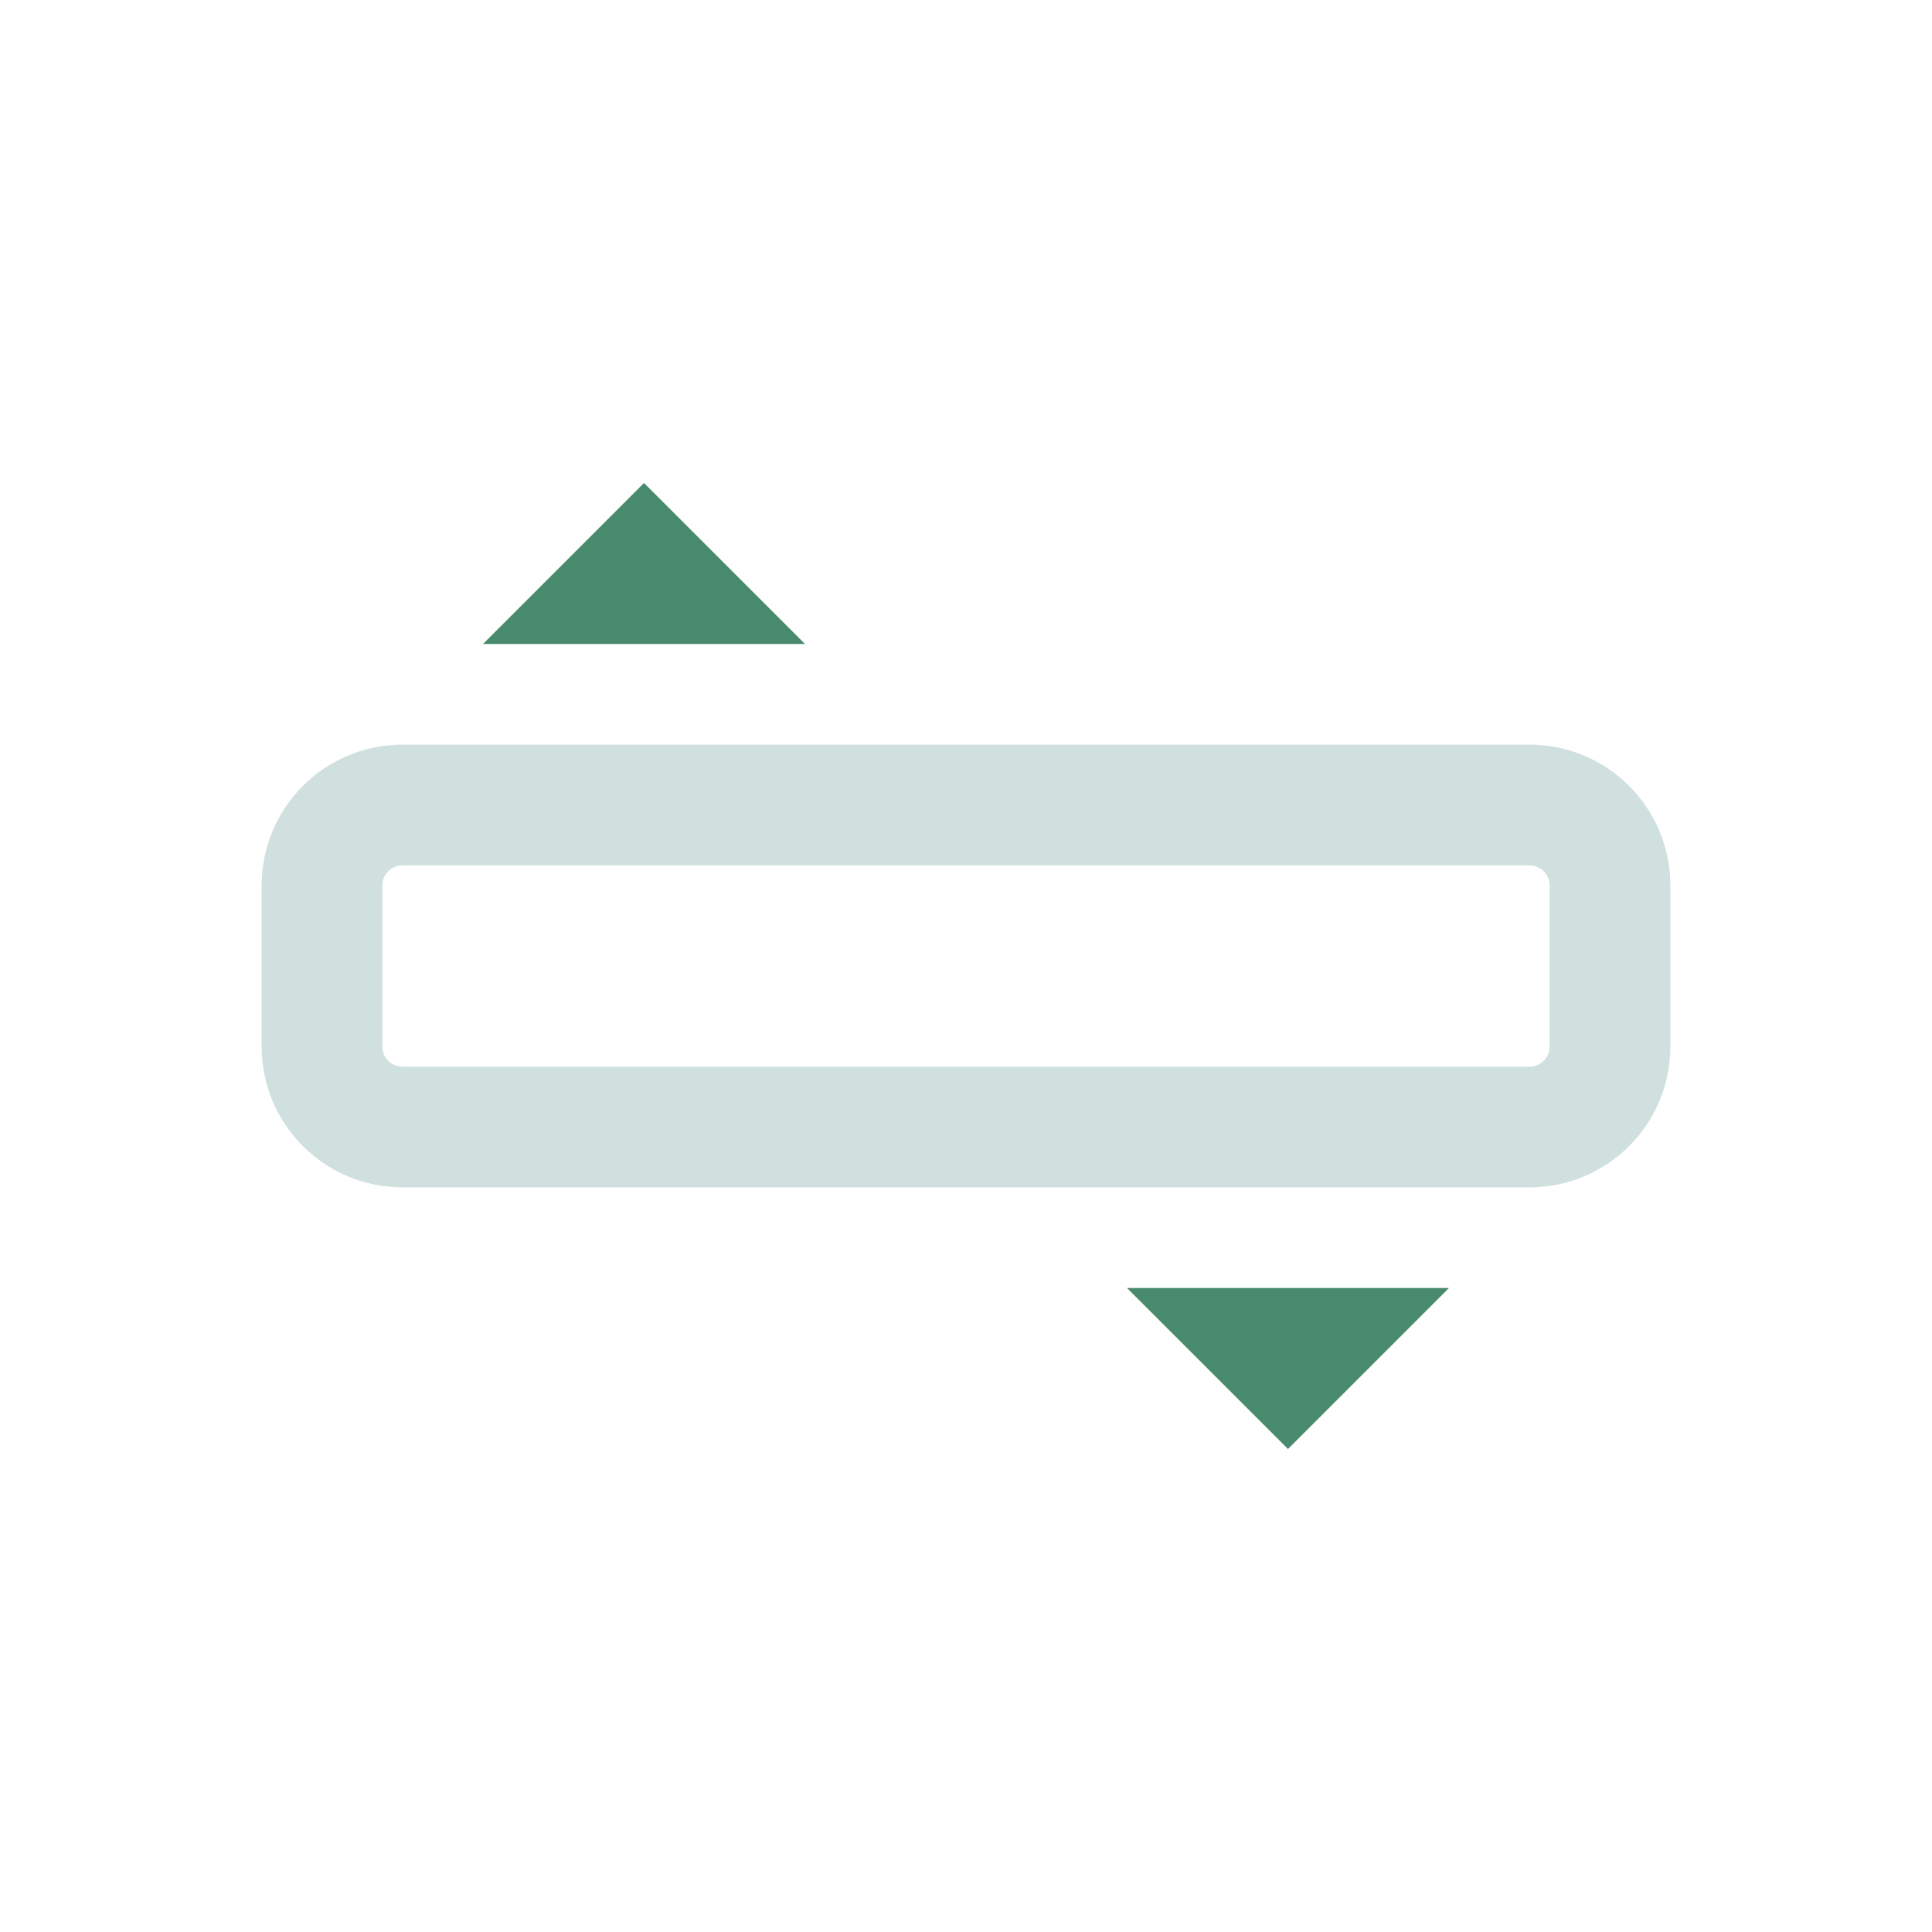
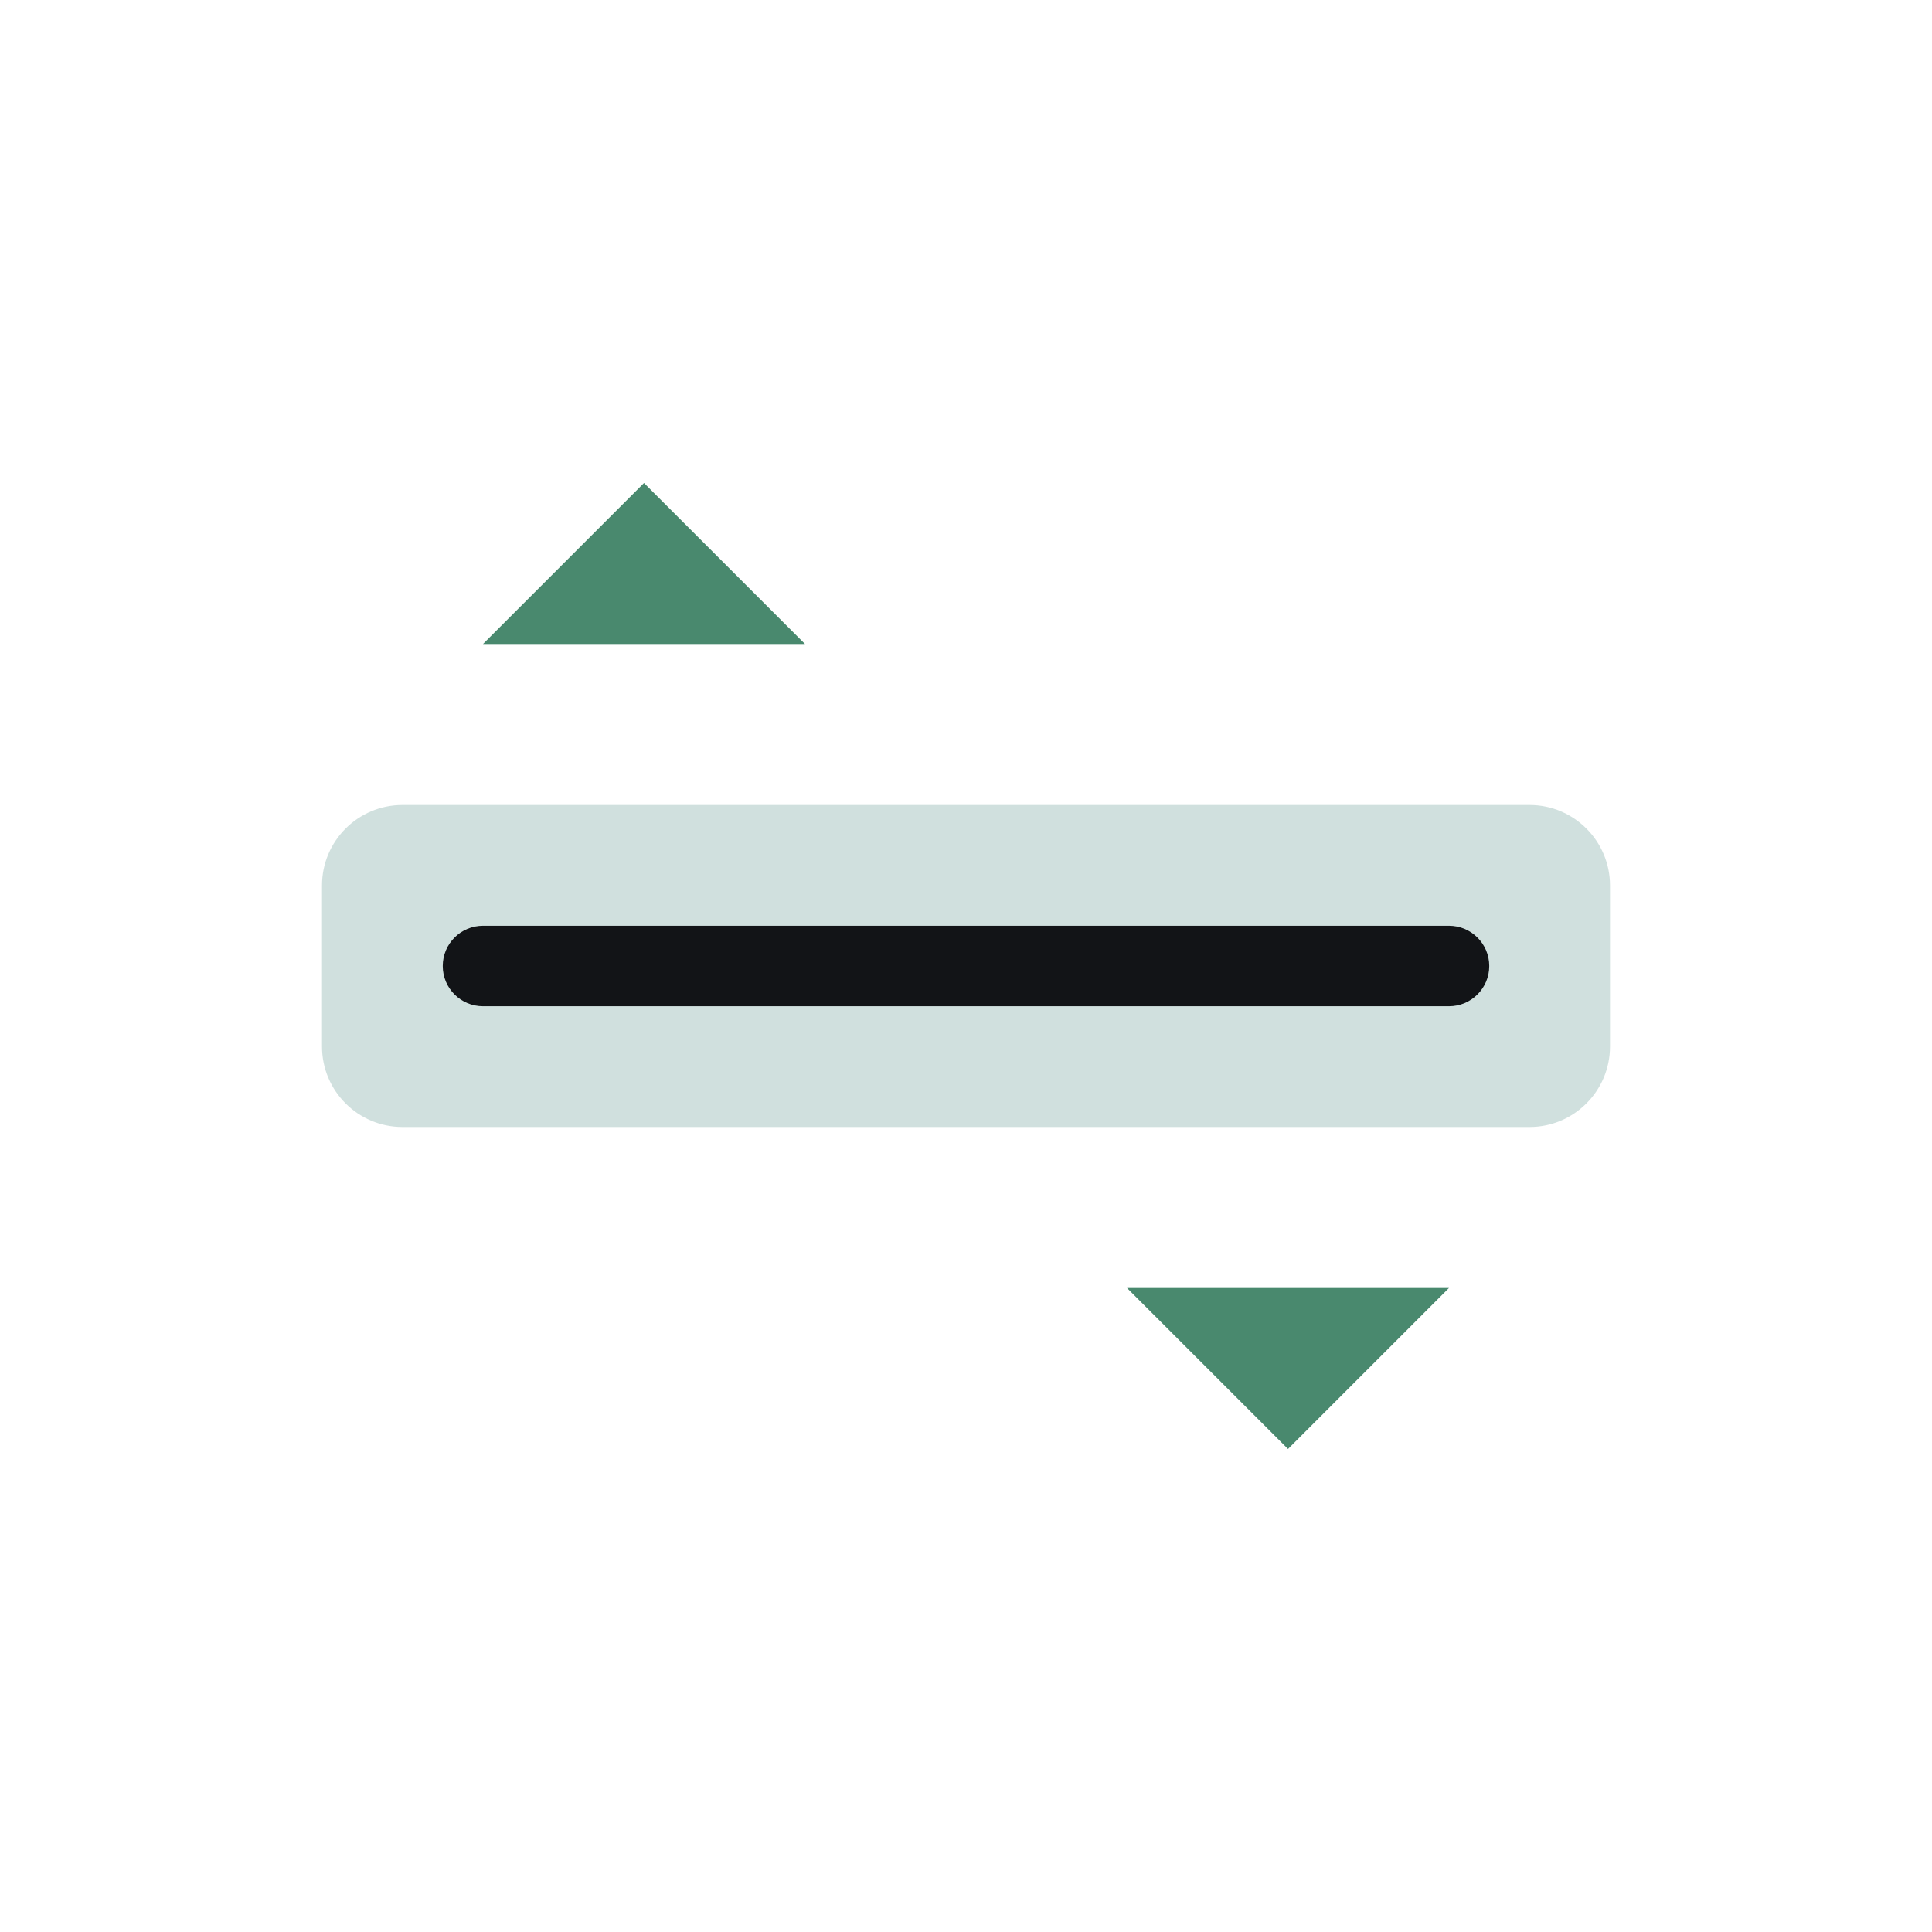
<svg xmlns="http://www.w3.org/2000/svg" width="24" height="24" viewBox="0 0 24 24">
-   <rect x="4" y="10" width="16" height="4" fill="none" rx="1" stroke="#D0E0DE" stroke-width="1.5" />
+   <rect x="4" y="10" width="16" height="4" fill="#D0E0DE" rx="1" />
+   <rect x="5.5" y="11.5" width="13" height="1" fill="#121417" rx="0.5" />
  <polygon points="8,6 10,8 6,8" fill="#49896E" />
  <polygon points="16,18 14,16 18,16" fill="#49896E" />
</svg>
